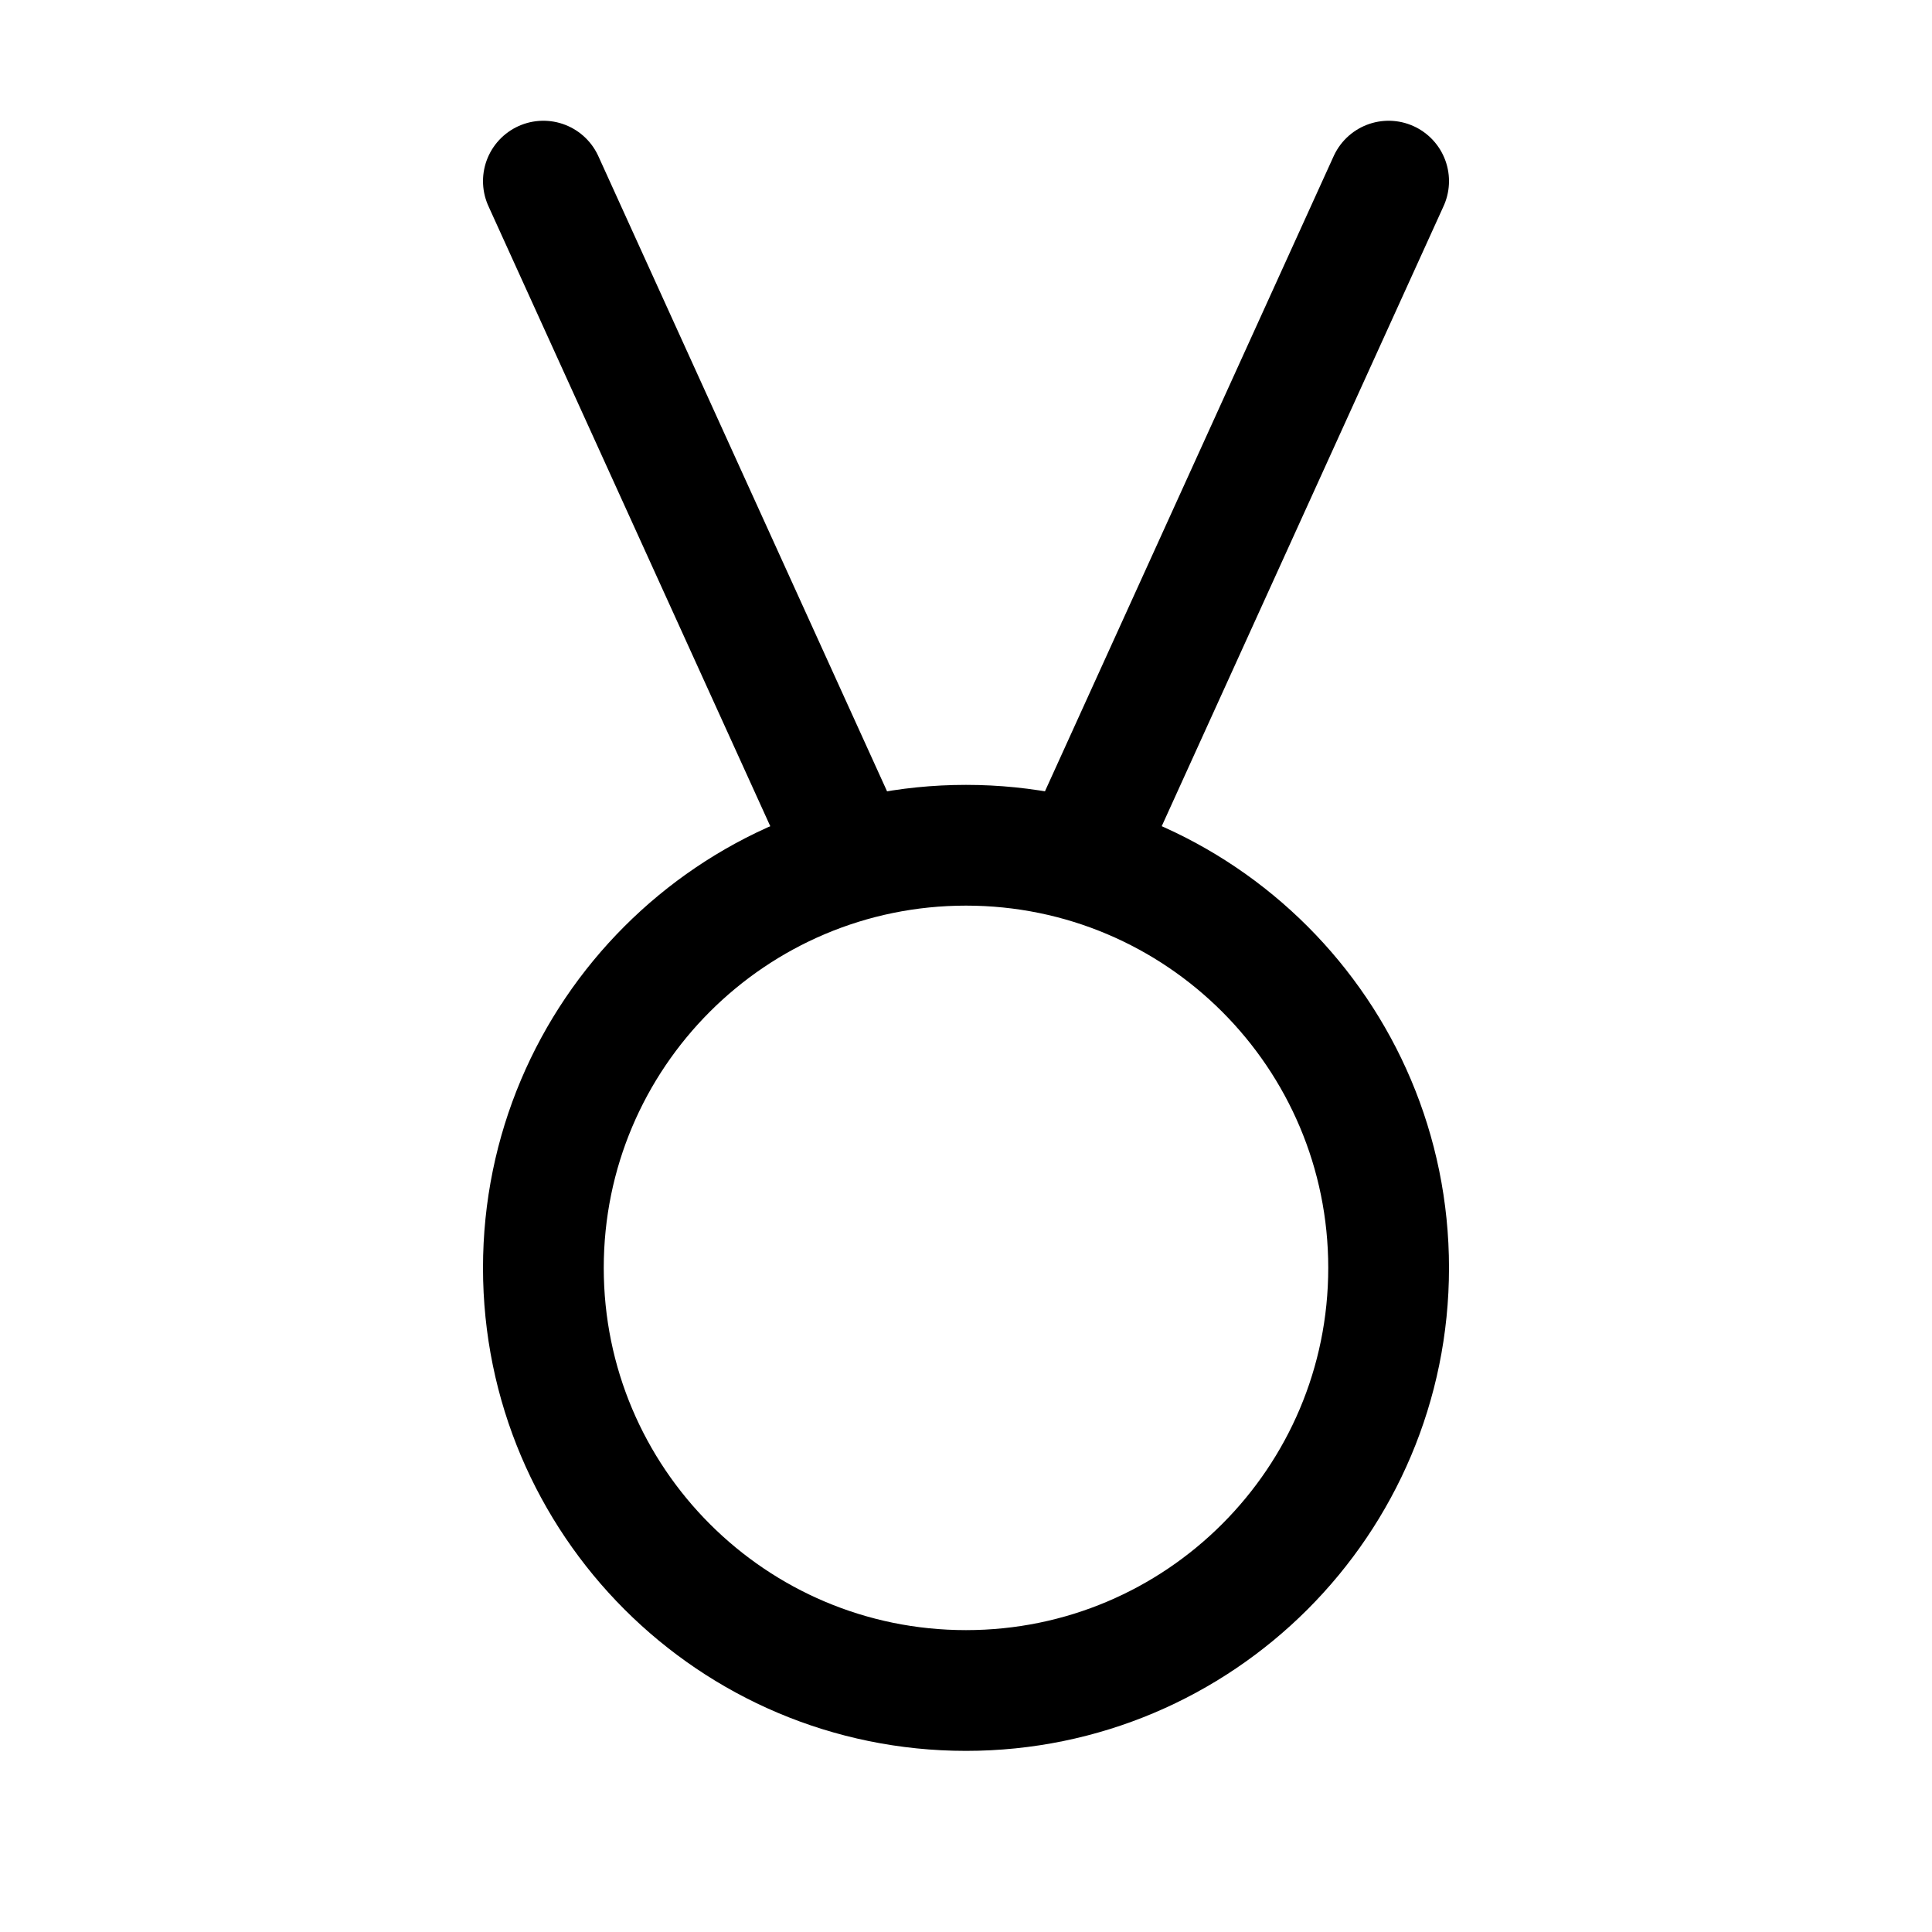
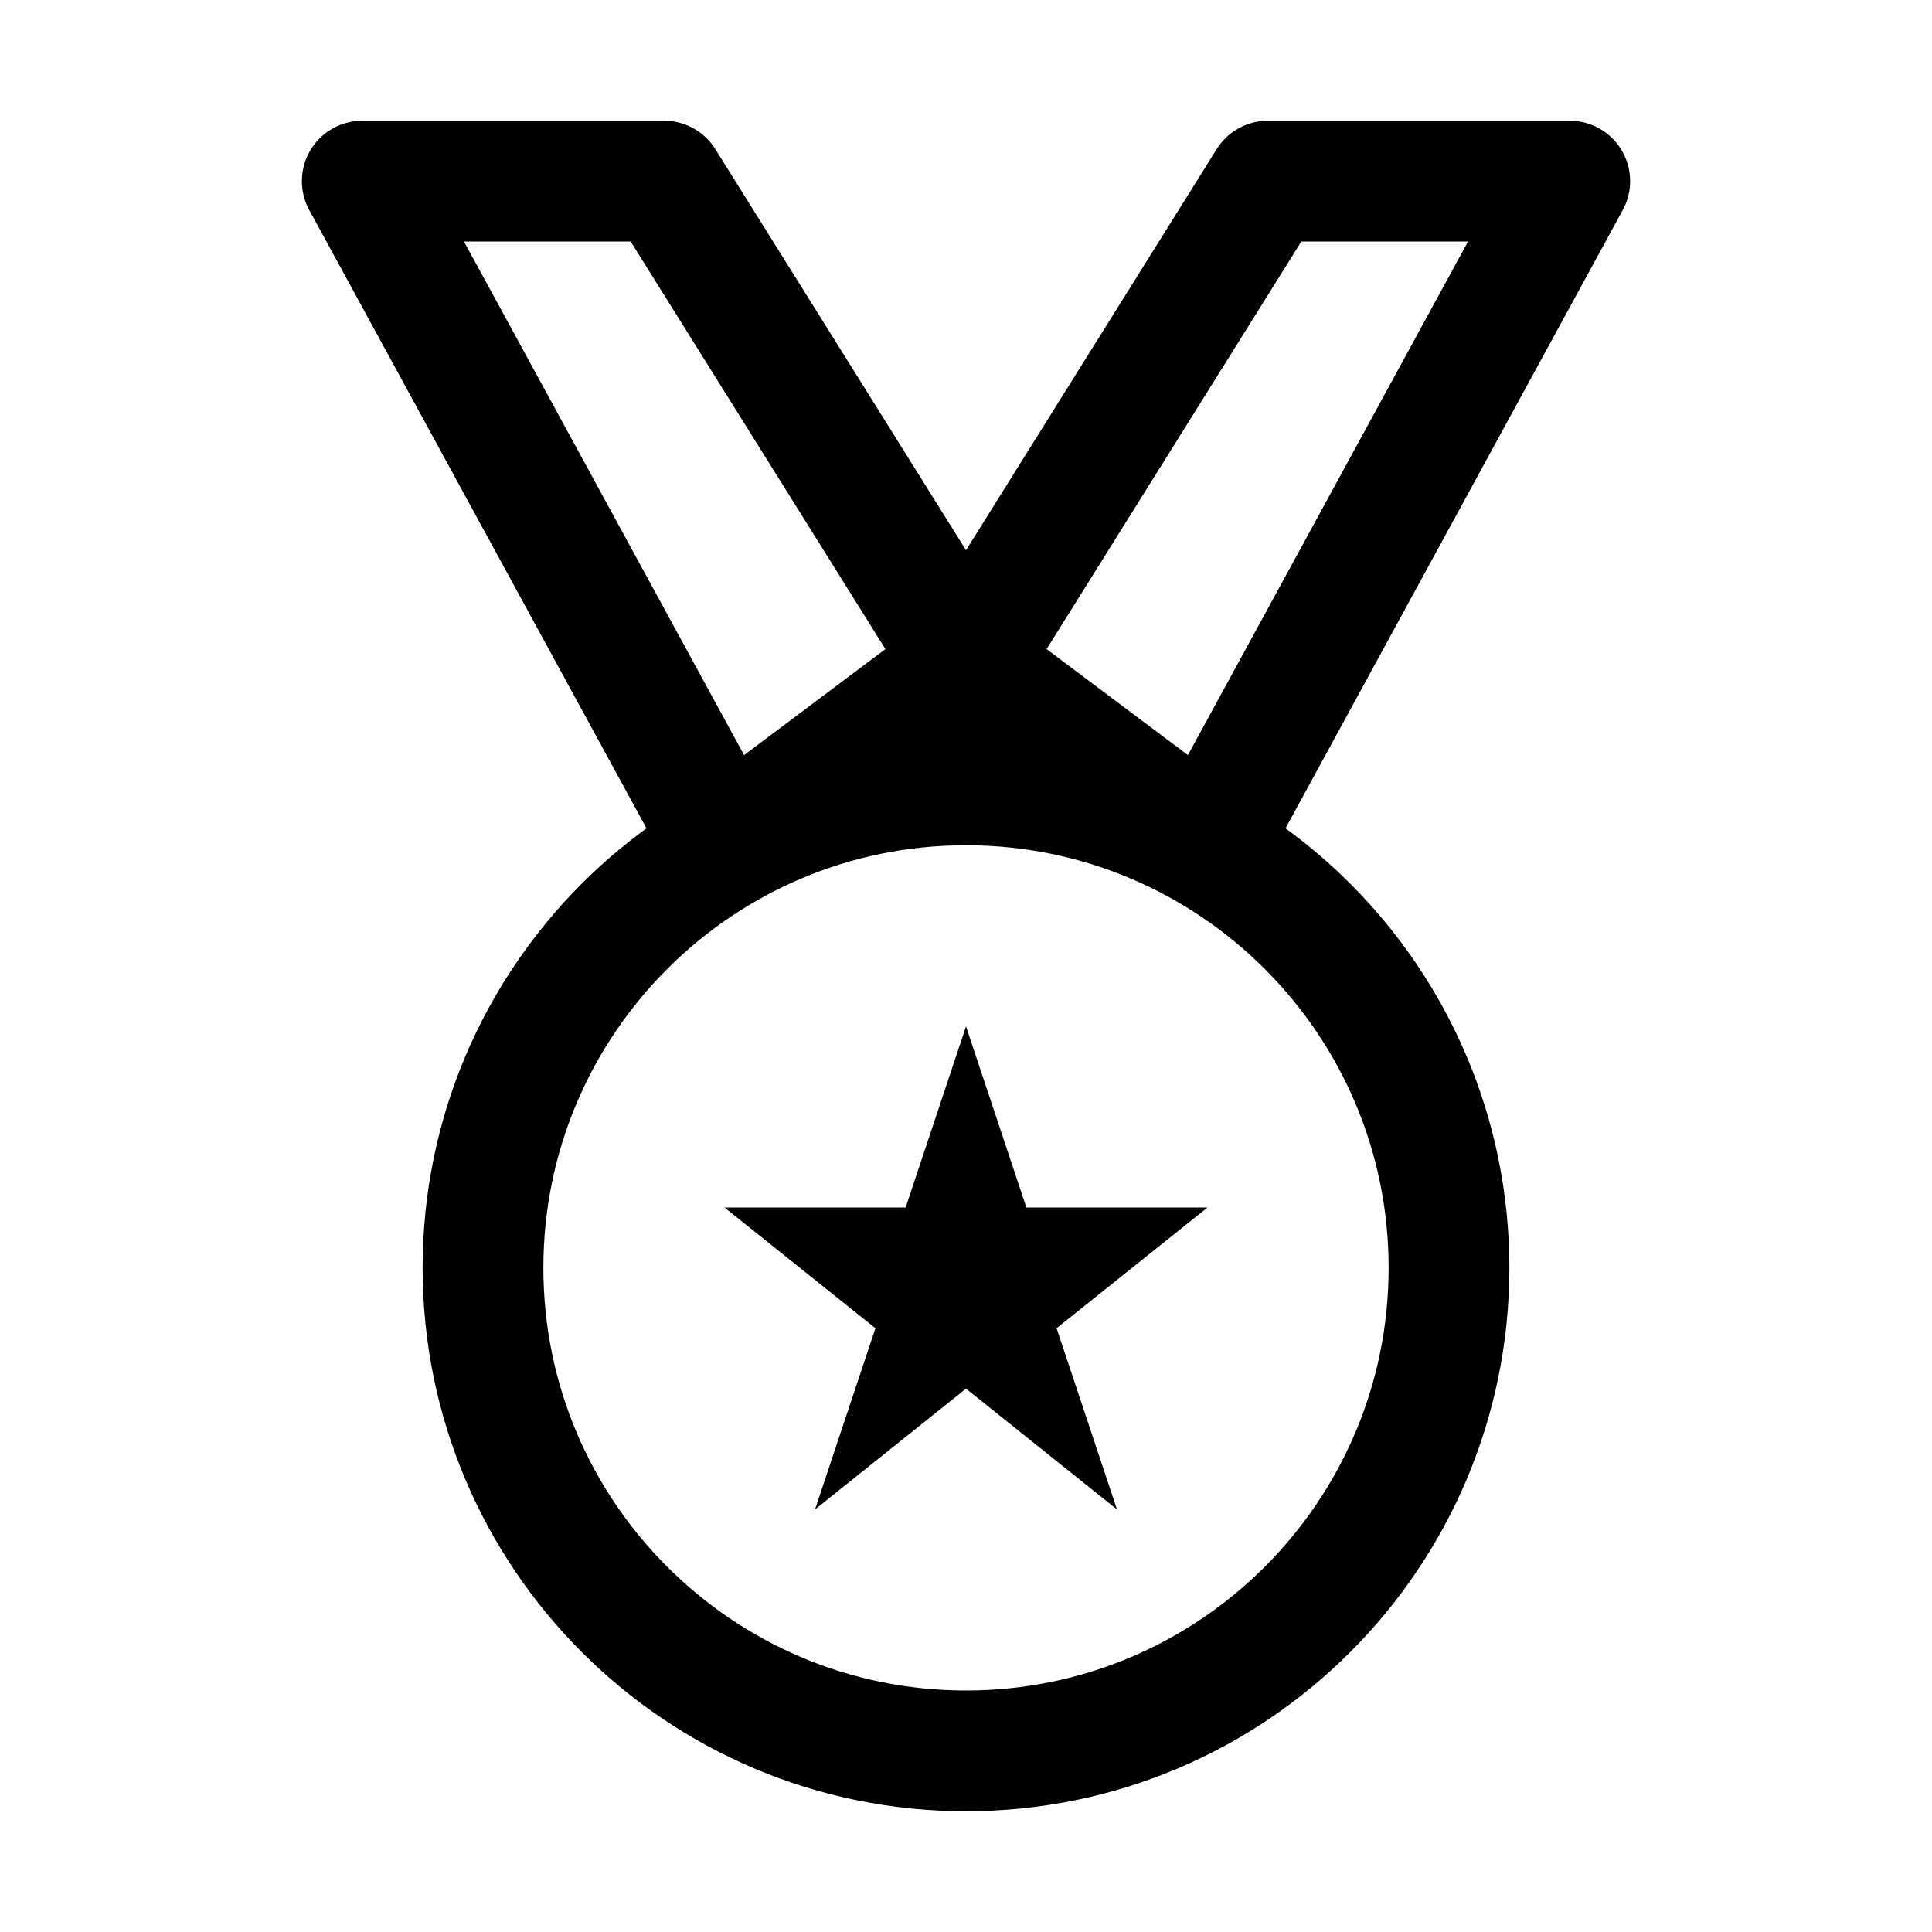
<svg xmlns="http://www.w3.org/2000/svg" viewBox="0 0 32 32" fill="none" stroke="currentColor" stroke-width="2" stroke-linecap="round" stroke-linejoin="round">
-   <path d="M 16 14 A 7 7 0 1 0 16 28 A 7 7 0 1 0 16 14 Z" />
-   <path d="M 9 3 L 14 14 M 23 3 L 18 14" />
+   <path d="M 6 3 H 11 L 16 11 L 12 14 Z M 26 3 H 21 L 16 11 L 20 14 Z" />
+   <path d="M 16 13 A 8 8 0 1 0 16 29 A 8 8 0 1 0 16 13 Z" />
+   <path fill="currentColor" stroke="none" d="M 16 17 L 17 20 L 20 20 L 17.5 22 L 18.5 25 L 16 23 L 13.5 25 L 14.5 22 L 12 20 L 15 20 Z" />
</svg>
